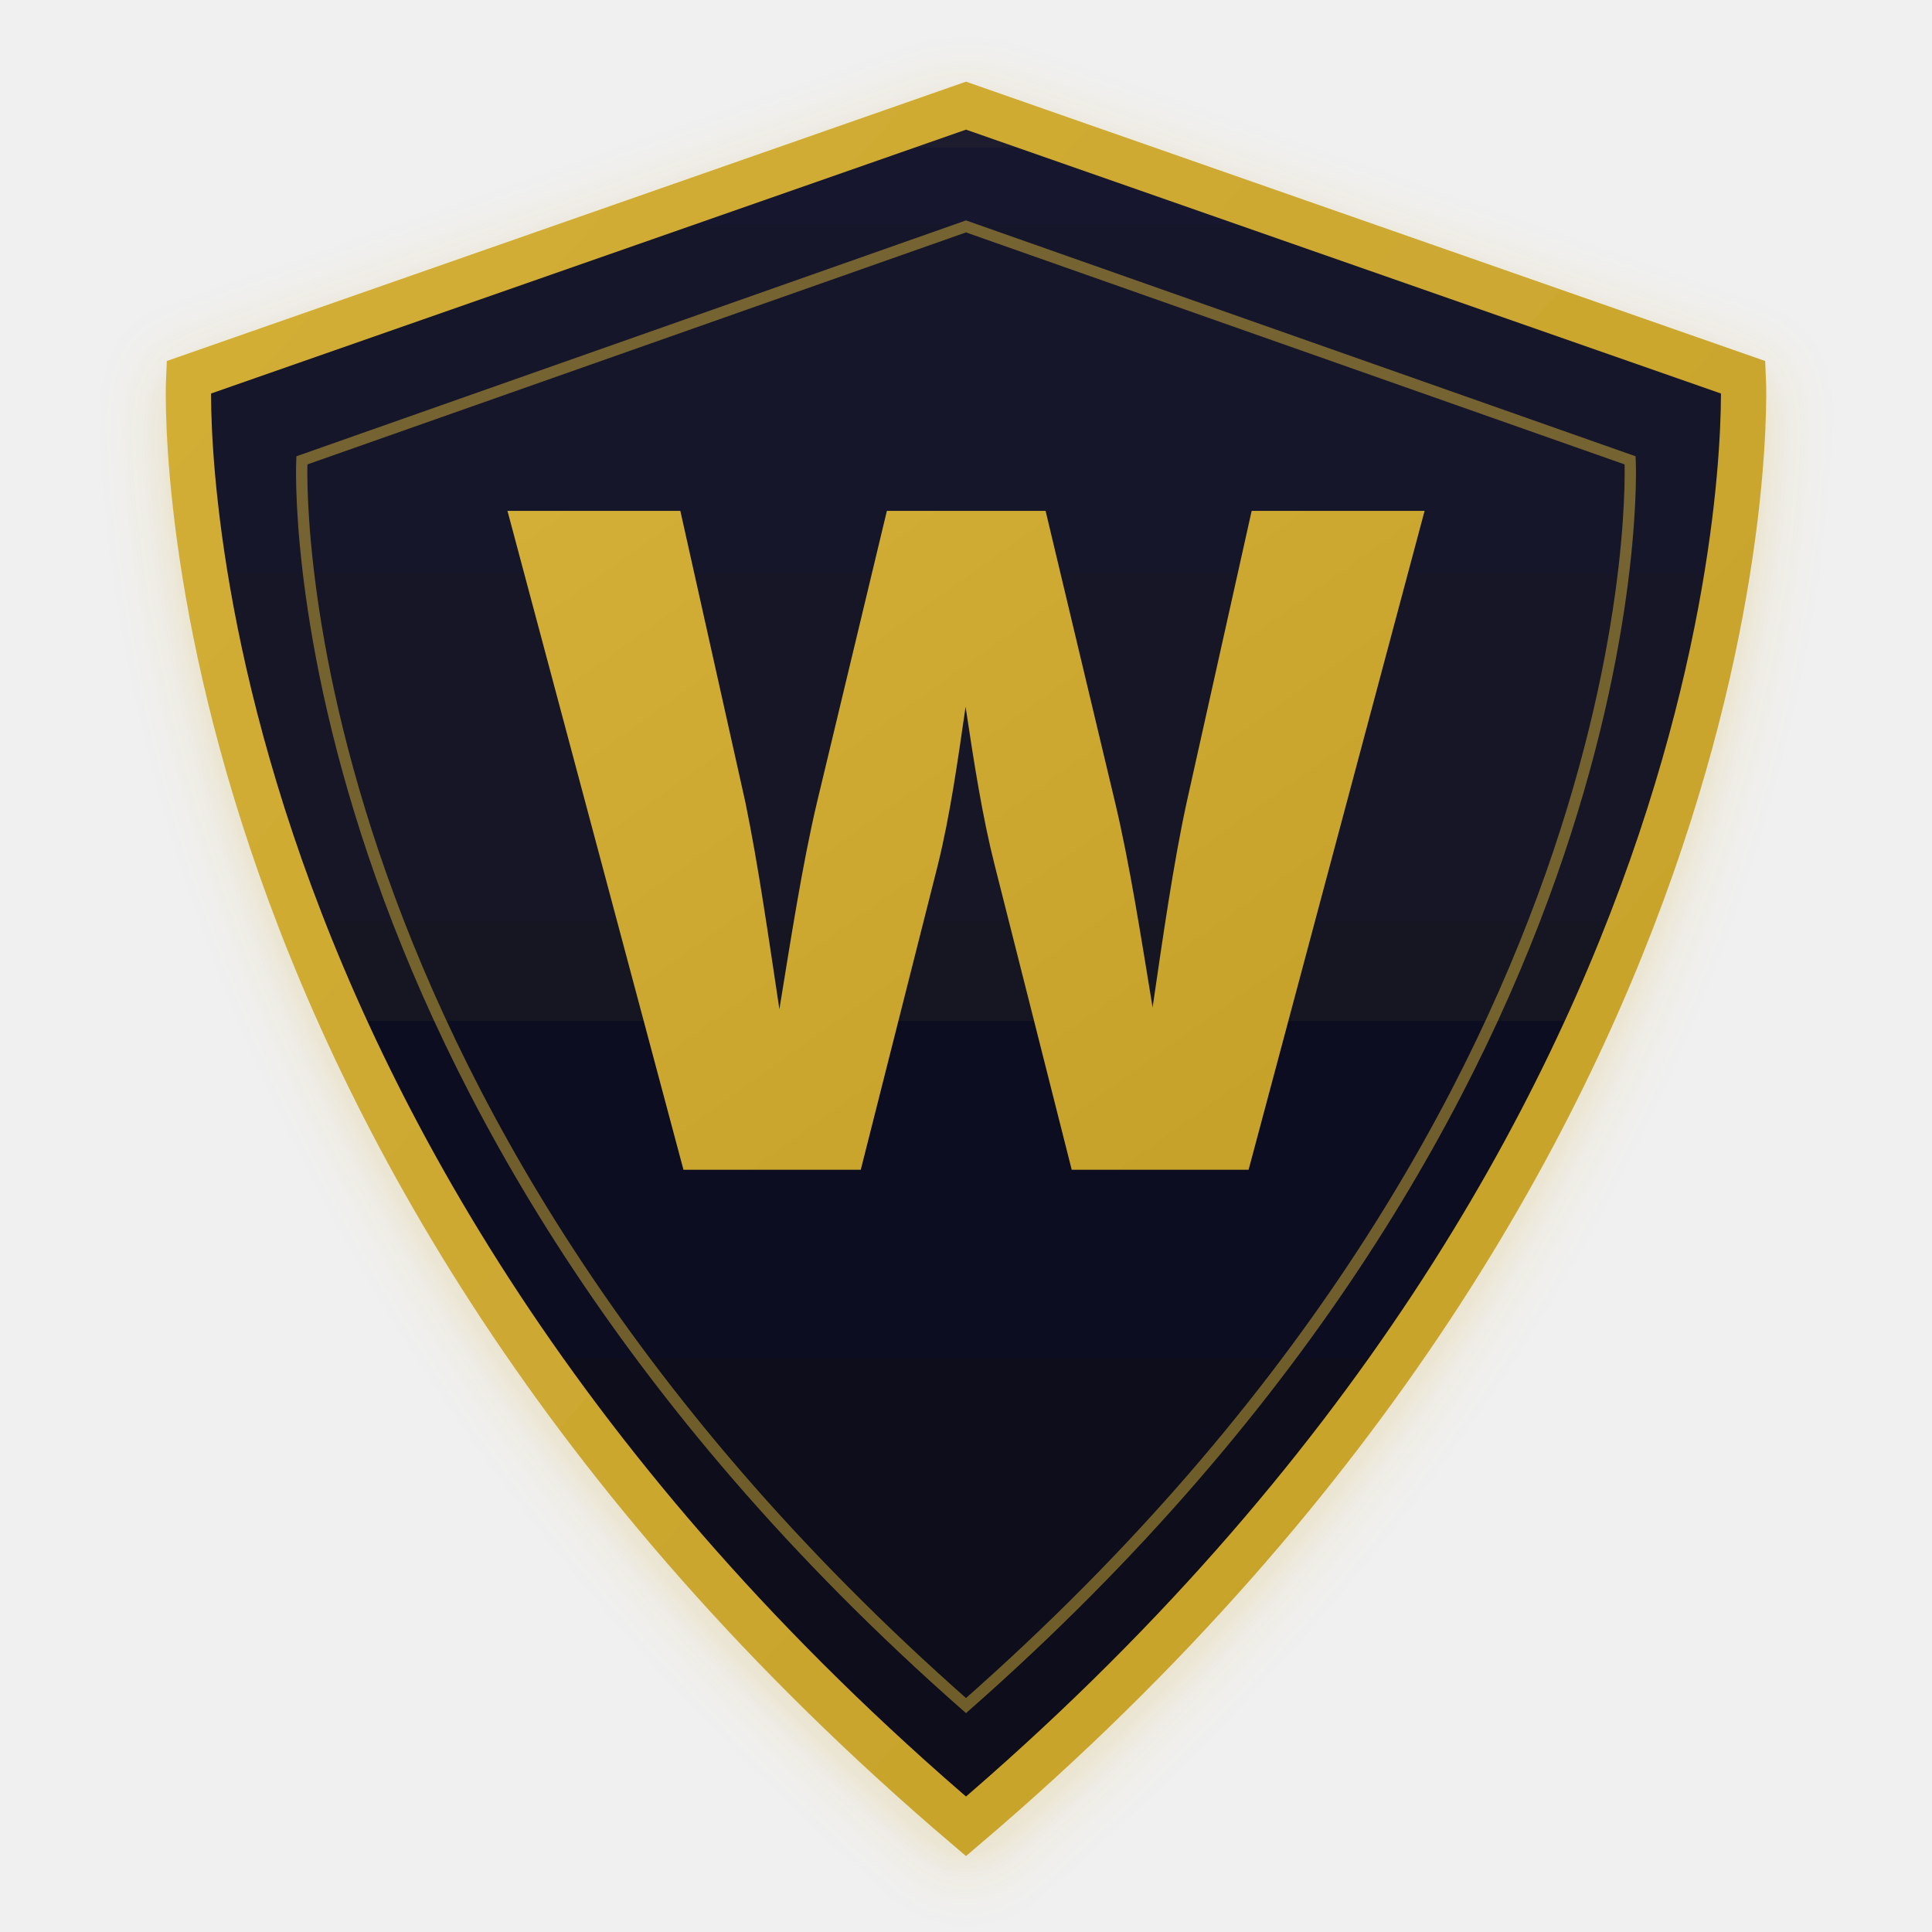
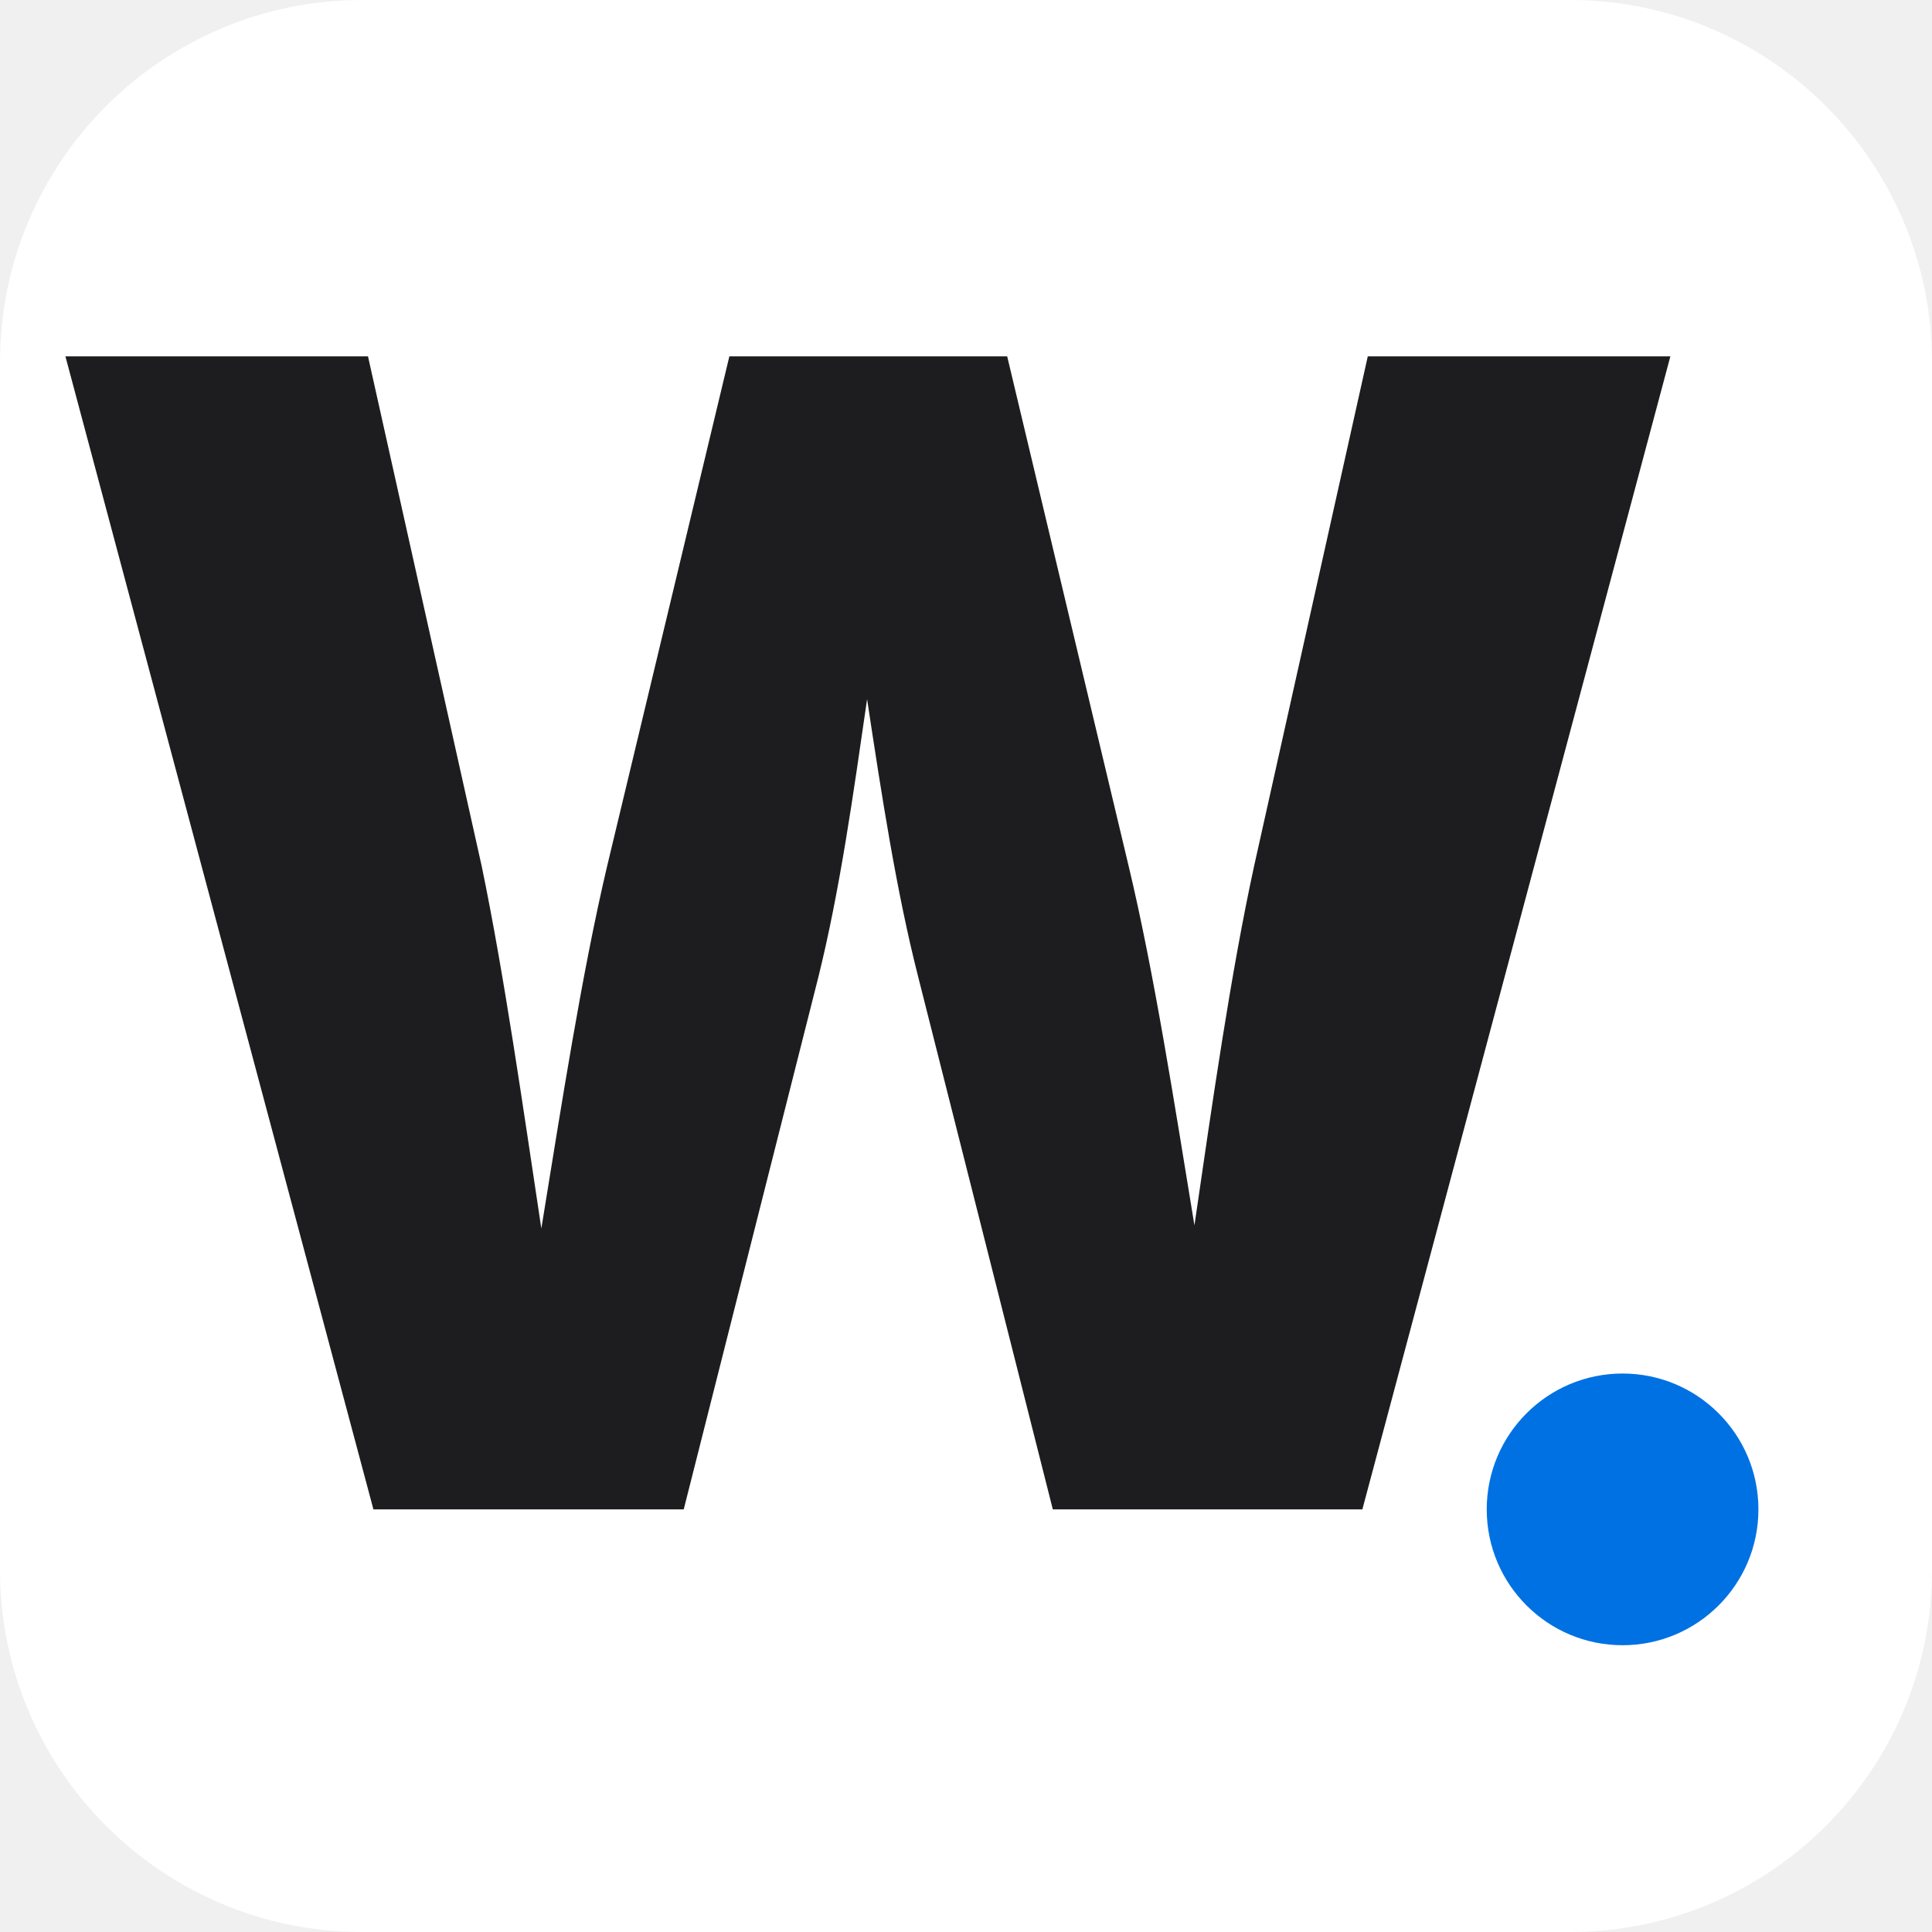
<svg xmlns="http://www.w3.org/2000/svg" viewBox="0 0 512 512" width="512" height="512">
-   <defs>
-     <linearGradient id="shieldGrad" x1="0%" y1="0%" x2="0%" y2="100%">
-       <stop offset="0%" style="stop-color:#1A1A2E;stop-opacity:1" />
-       <stop offset="100%" style="stop-color:#0a0a1a;stop-opacity:1" />
-     </linearGradient>
-     <linearGradient id="goldGrad" x1="0%" y1="0%" x2="100%" y2="100%">
-       <stop offset="0%" style="stop-color:#D4AF37;stop-opacity:1" />
-       <stop offset="100%" style="stop-color:#C5A028;stop-opacity:1" />
-     </linearGradient>
-     <filter id="shadow" x="-10%" y="-10%" width="120%" height="130%">
-       <feDropShadow dx="0" dy="4" stdDeviation="8" flood-color="#D4AF37" flood-opacity="0.3" />
-     </filter>
-   </defs>
-   <path d="M256 28 L462 100 C462 100 472 300 256 484 C40 300 50 100 50 100 Z" fill="url(#shieldGrad)" stroke="url(#goldGrad)" stroke-width="12" filter="url(#shadow)" />
-   <path d="M256 60 L432 122 C432 122 440 290 256 452 C72 290 80 122 80 122 Z" fill="none" stroke="#D4AF37" stroke-width="3" opacity="0.5" />
-   <text x="256" y="310" text-anchor="middle" font-family="system-ui,-apple-system,sans-serif" font-weight="800" font-size="240" fill="url(#goldGrad)" letter-spacing="-10">W</text>
+   <rect width="512" height="512" rx="96" fill="#ffffff" />
+   <text x="230" y="400" text-anchor="middle" font-family="ui-sans-serif, system-ui, -apple-system, sans-serif" font-weight="800" font-size="420" fill="#1d1d1f" letter-spacing="-20">W</text>
+   <circle cx="430" cy="400" r="36" fill="#0071e3" />
</svg>
